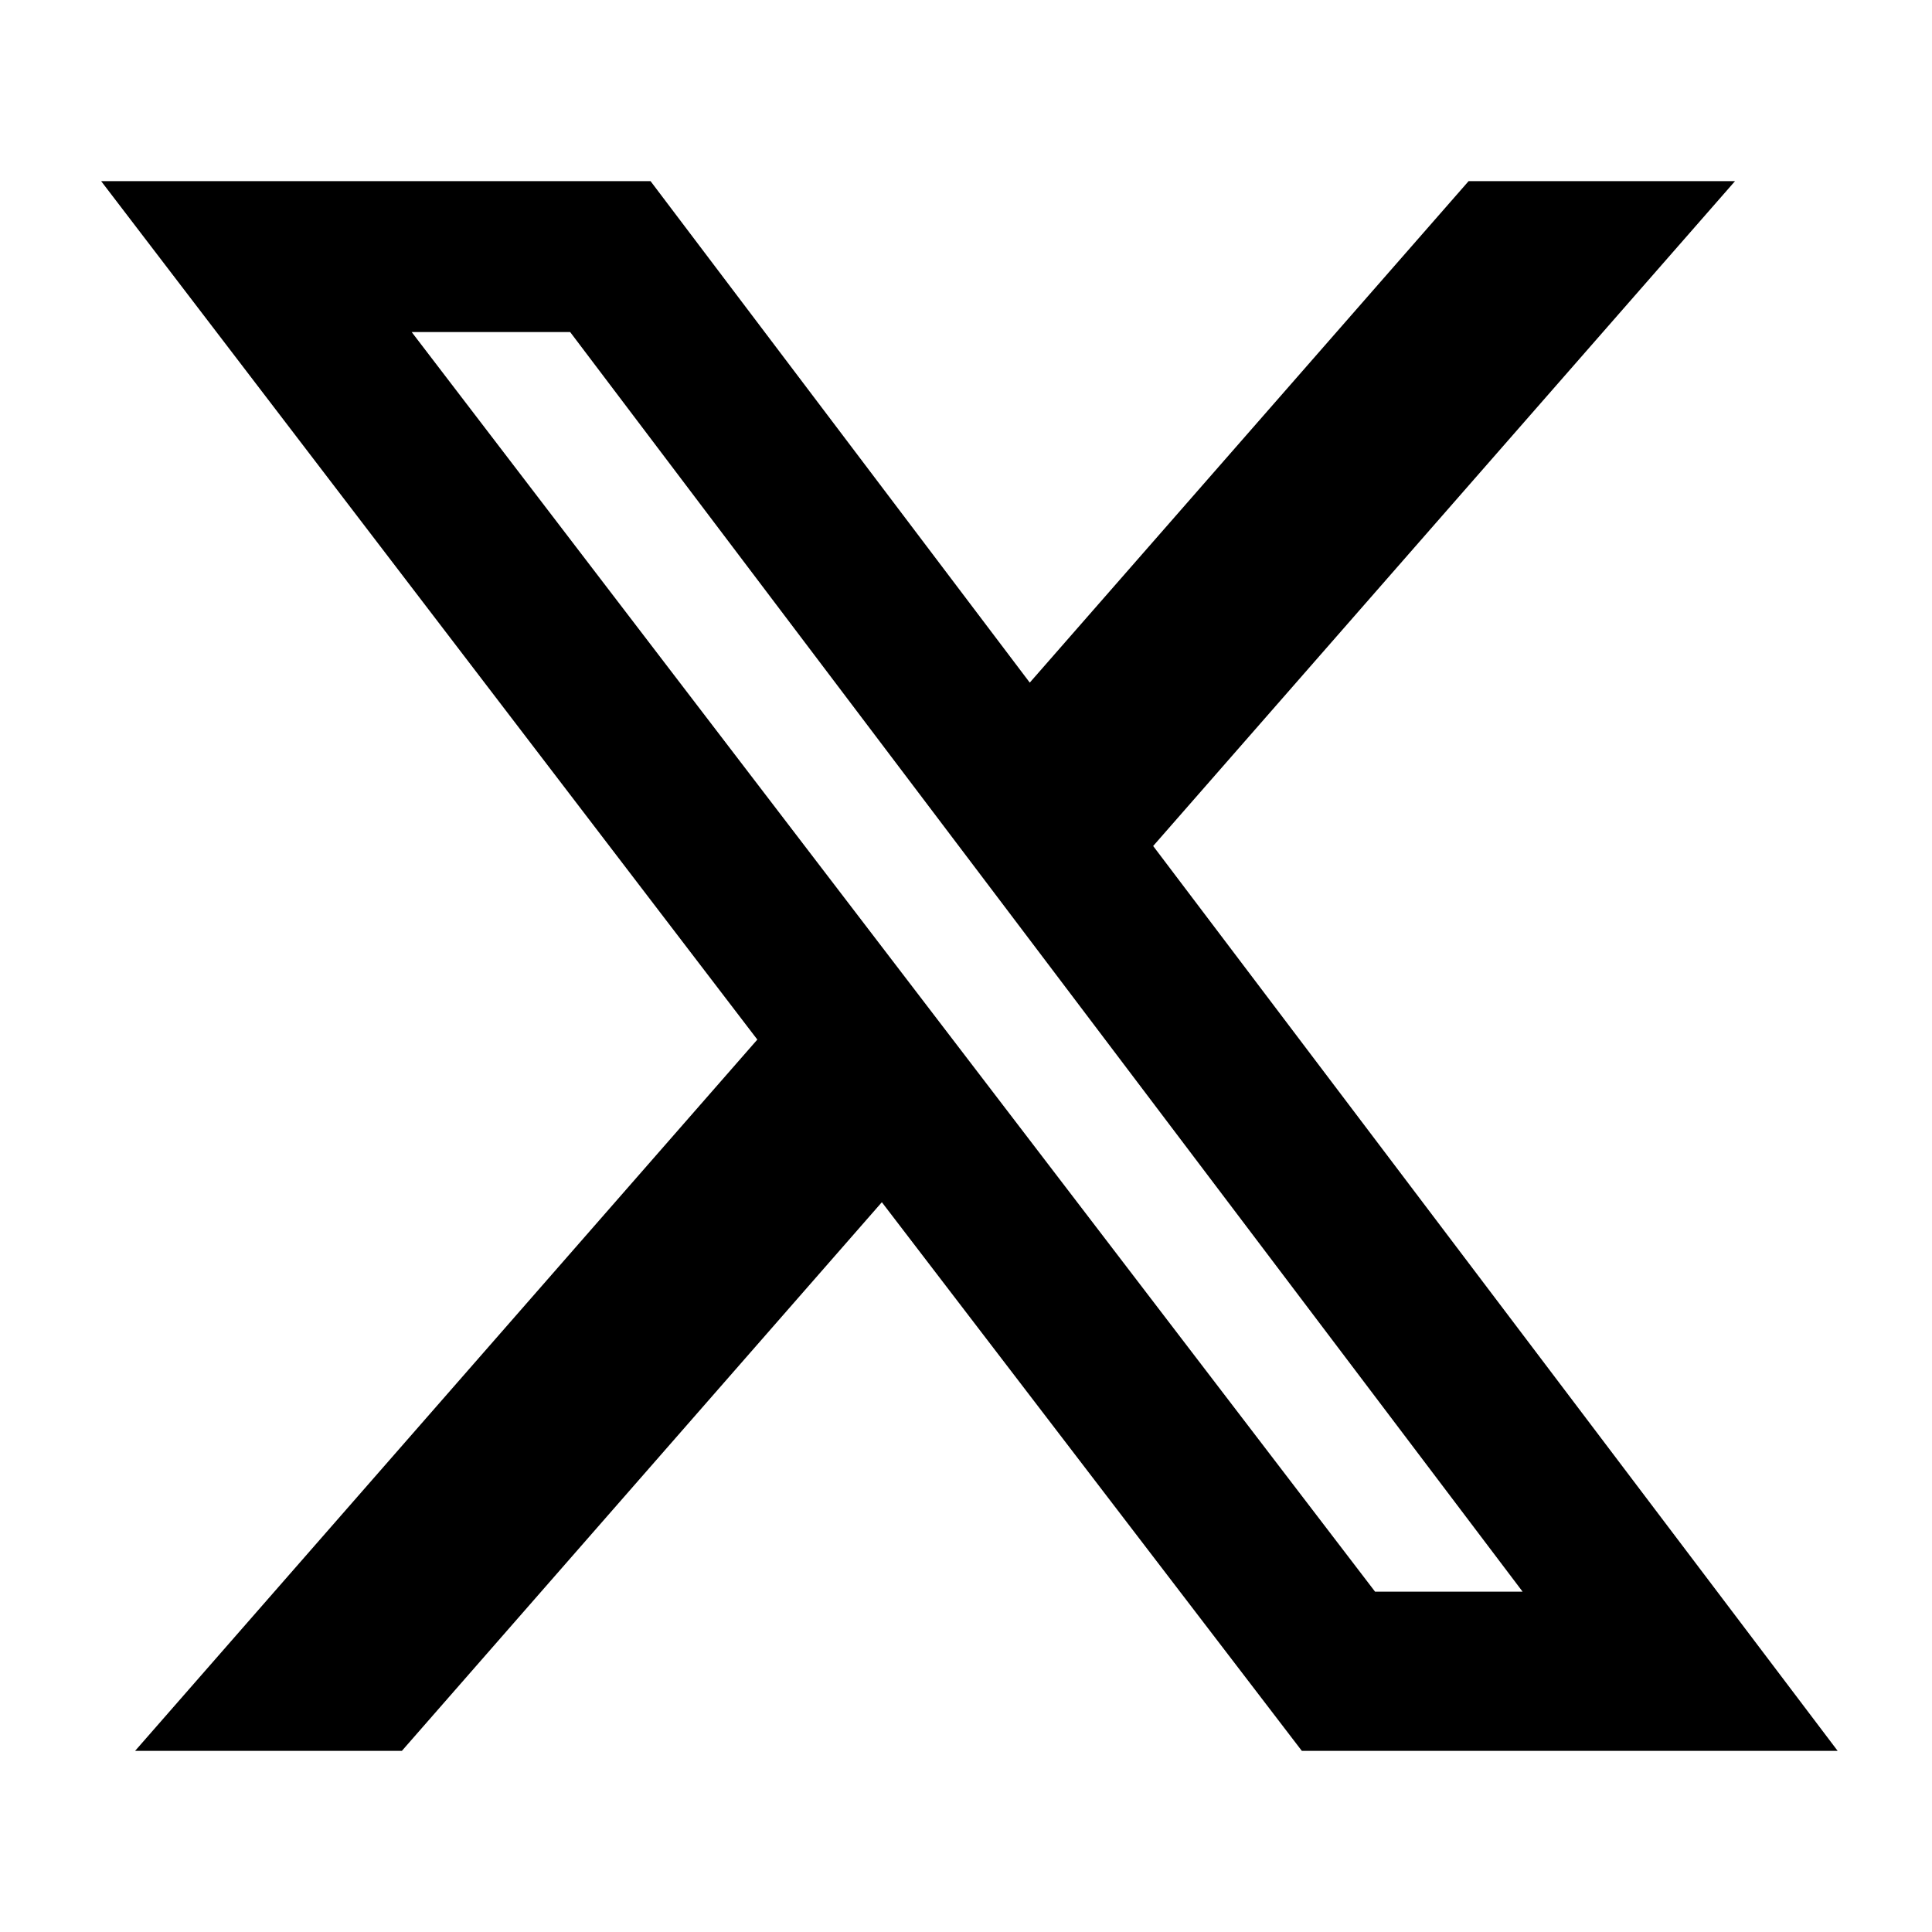
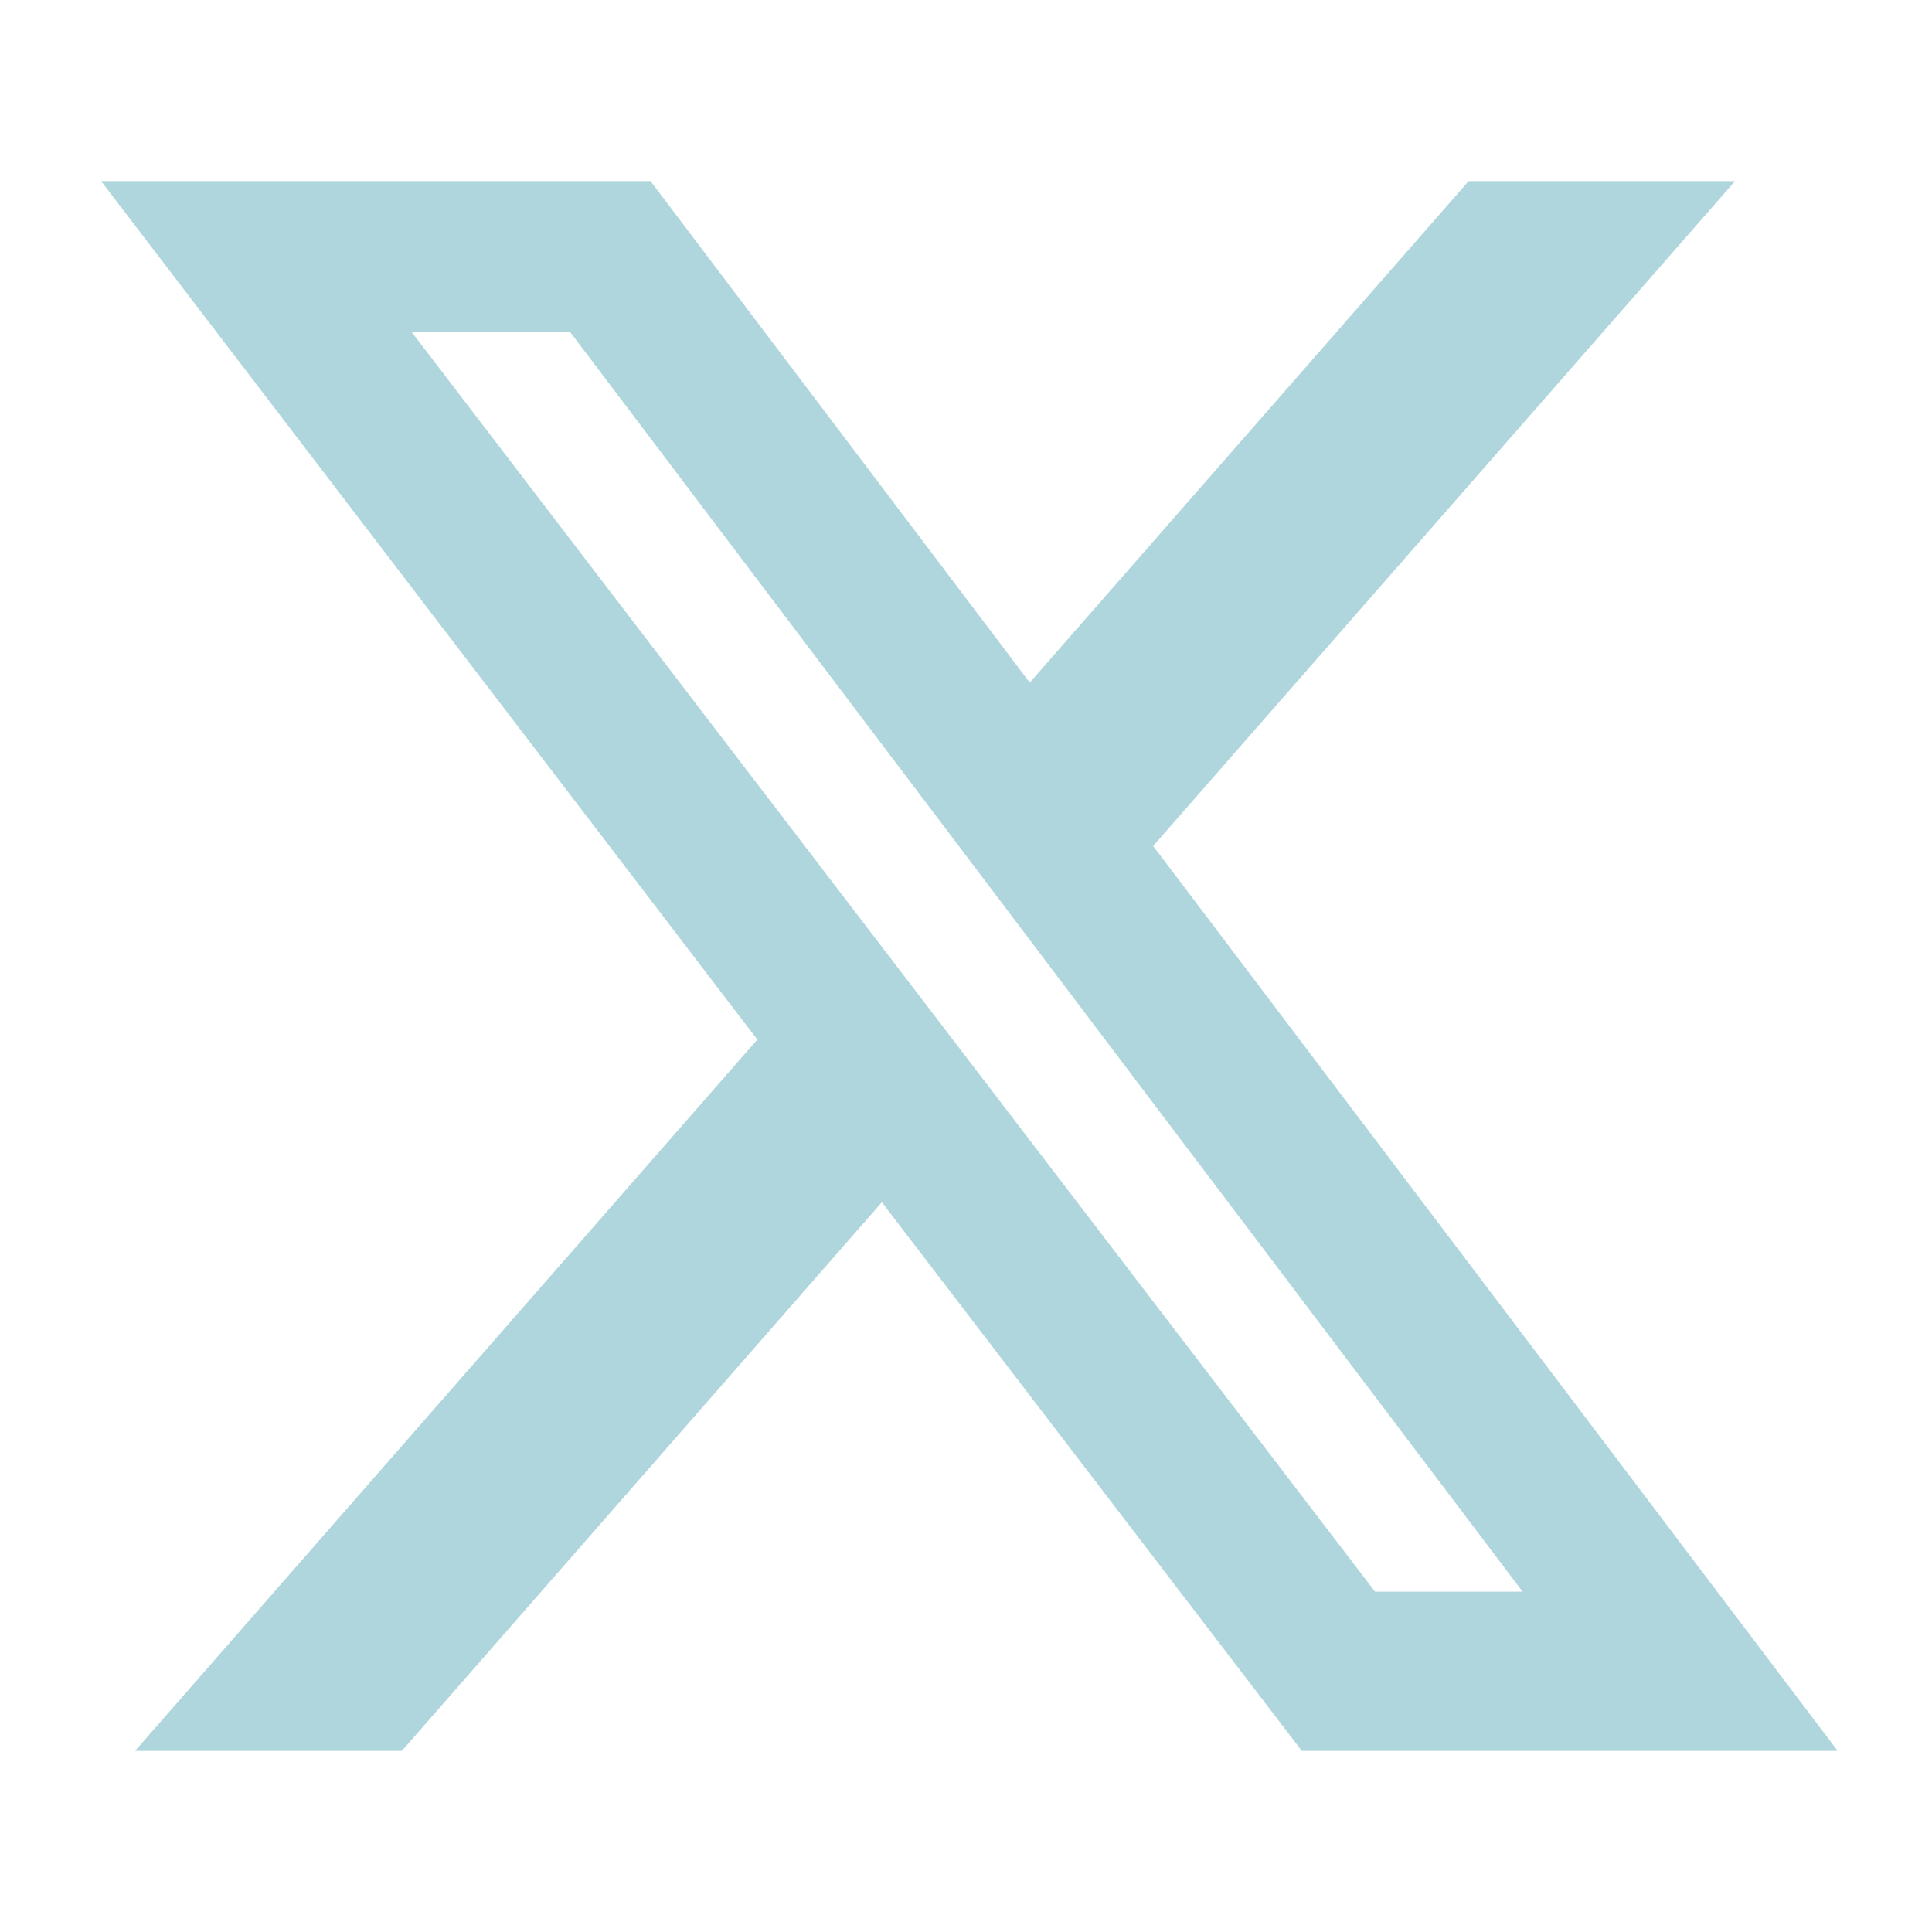
- <svg xmlns="http://www.w3.org/2000/svg" viewBox="0 0 512 512">
-   <path d="M389.2 48h70.6L305.6 224.2 487 464H345L233.7 318.6 106.5 464H35.8L200.7 275.5 26.8 48H172.4L272.9 180.9 389.2 48zM364.4 421.8h39.1L151.1 88h-42L364.4 421.8z" />
+ <svg xmlns="http://www.w3.org/2000/svg" viewBox="0 0 512 512" width="29" height="29">
+   <path fill="#AED6DC" d="M389.2 48h70.6L305.6 224.2 487 464H345L233.7 318.6 106.5 464H35.8L200.7 275.5 26.8 48H172.4L272.9 180.9 389.2 48zM364.4 421.8h39.1L151.1 88h-42L364.4 421.8z" />
</svg>
